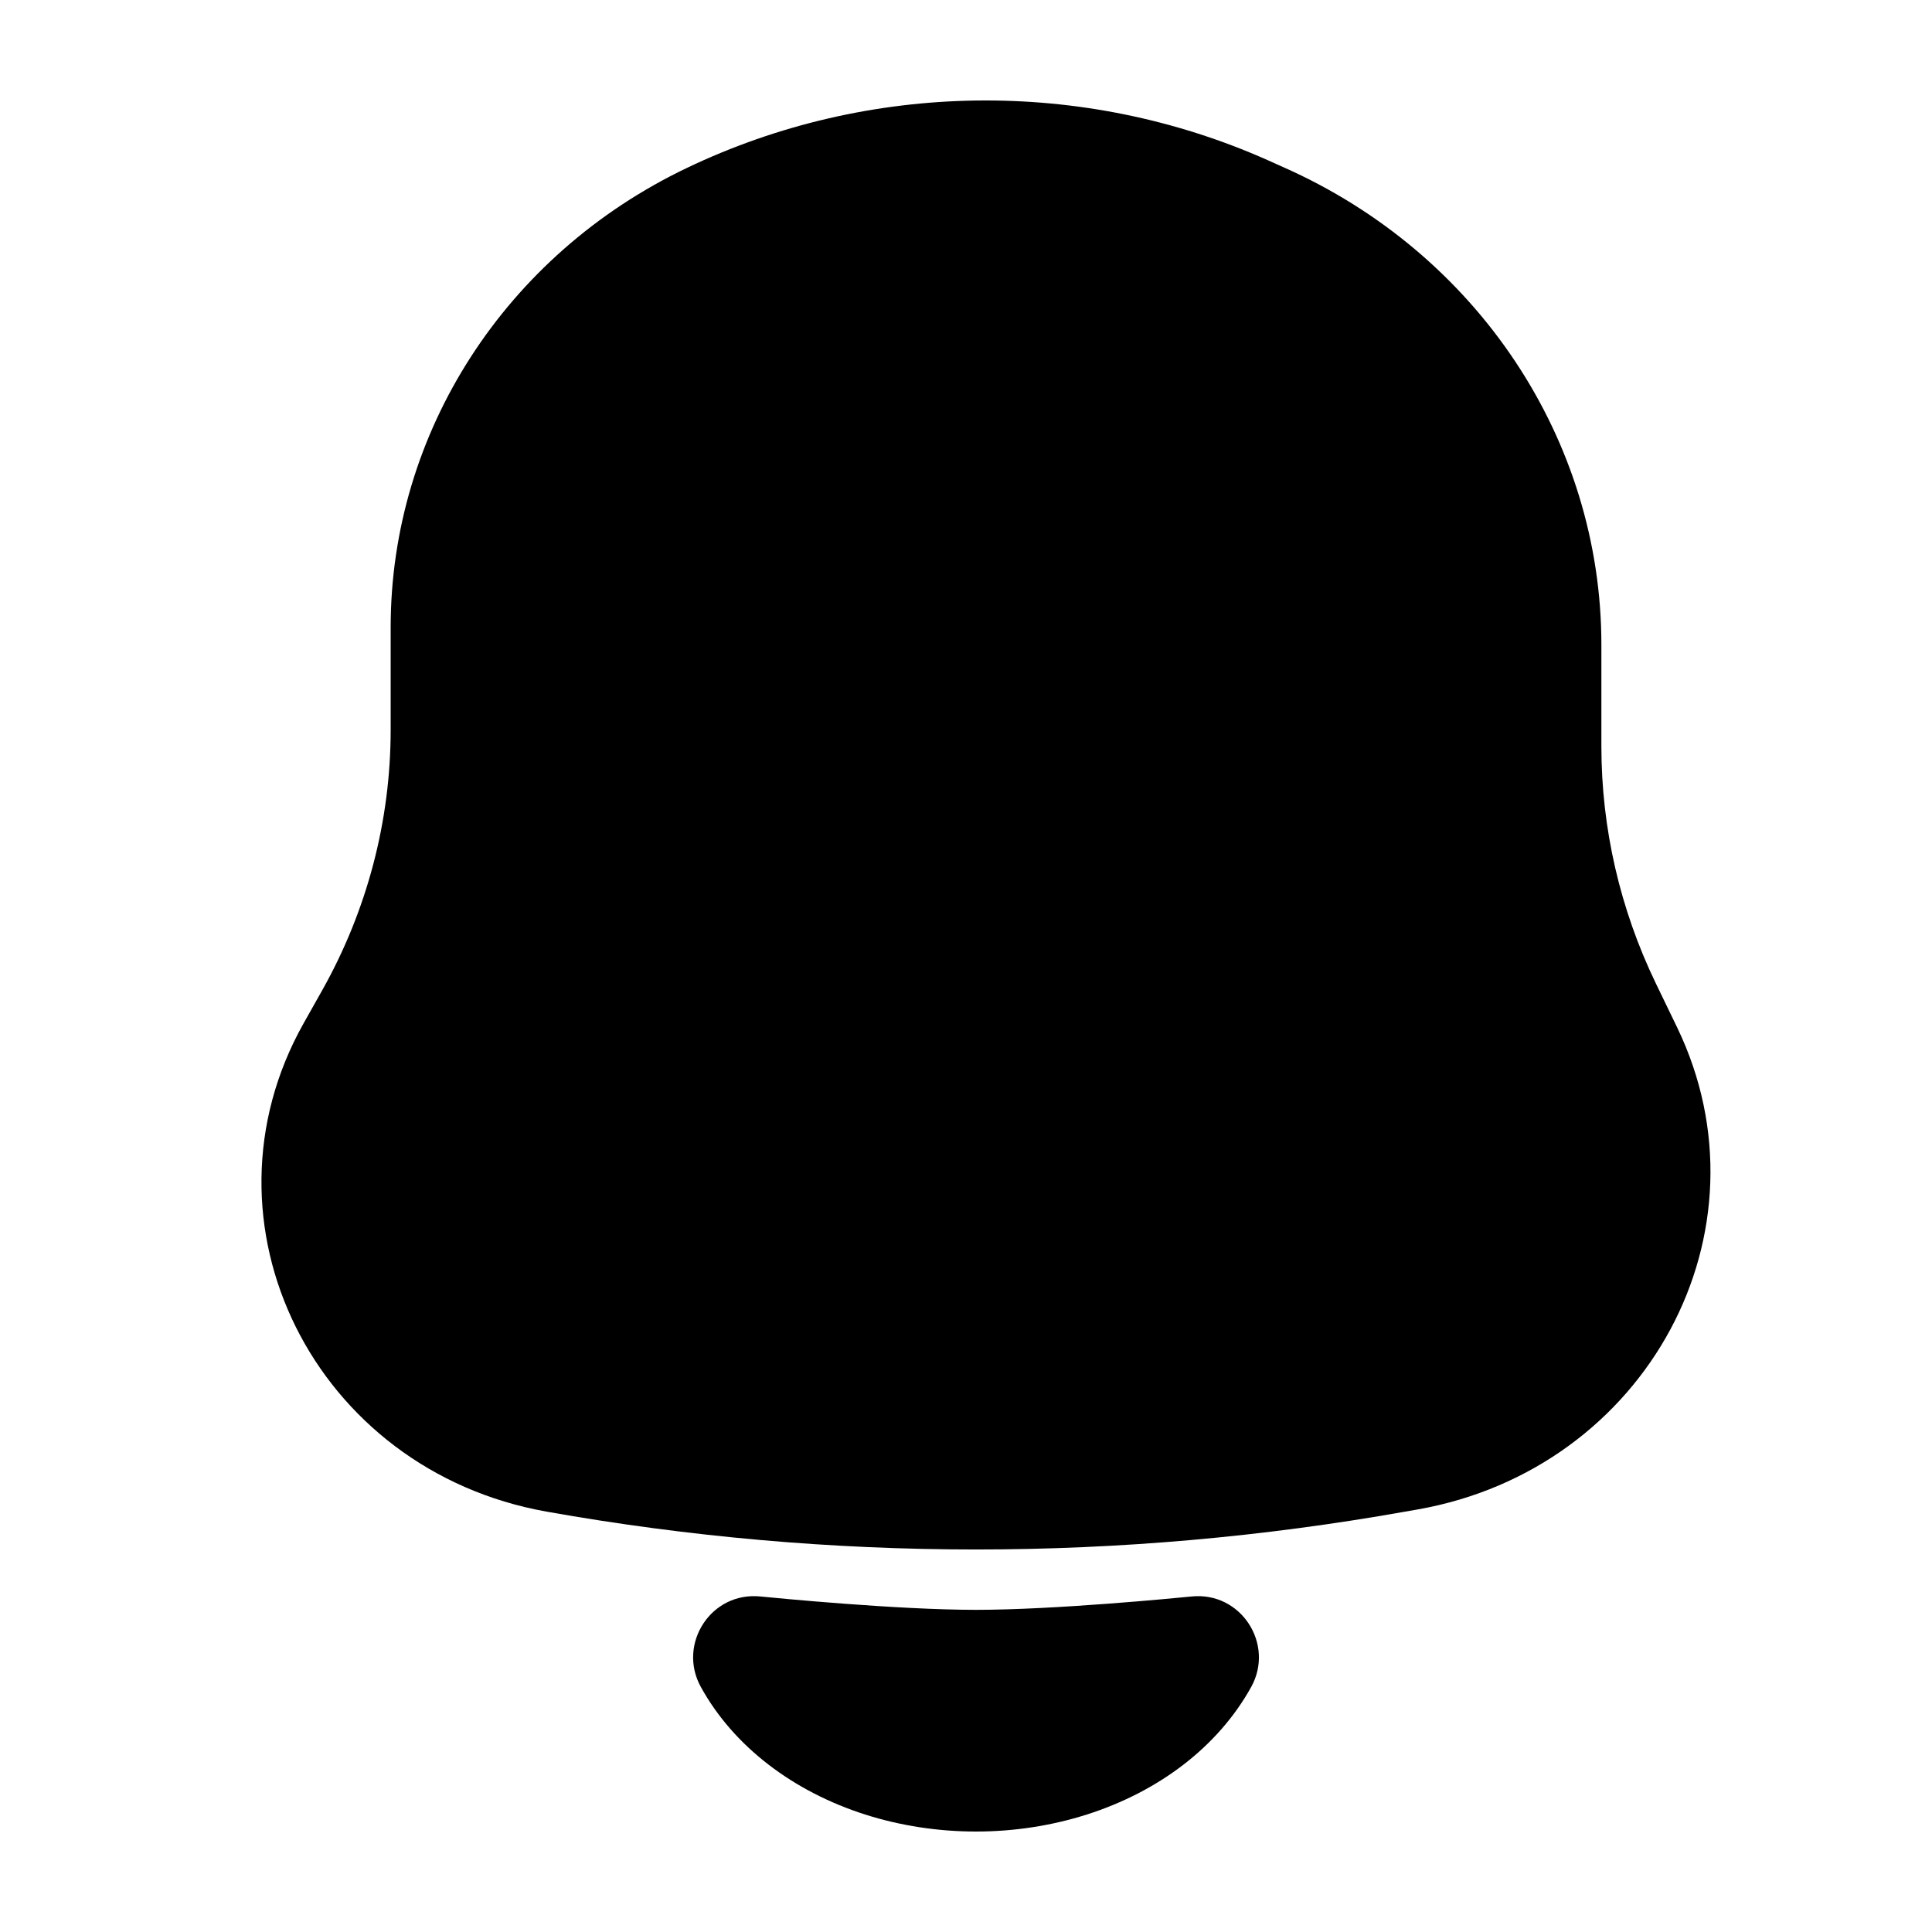
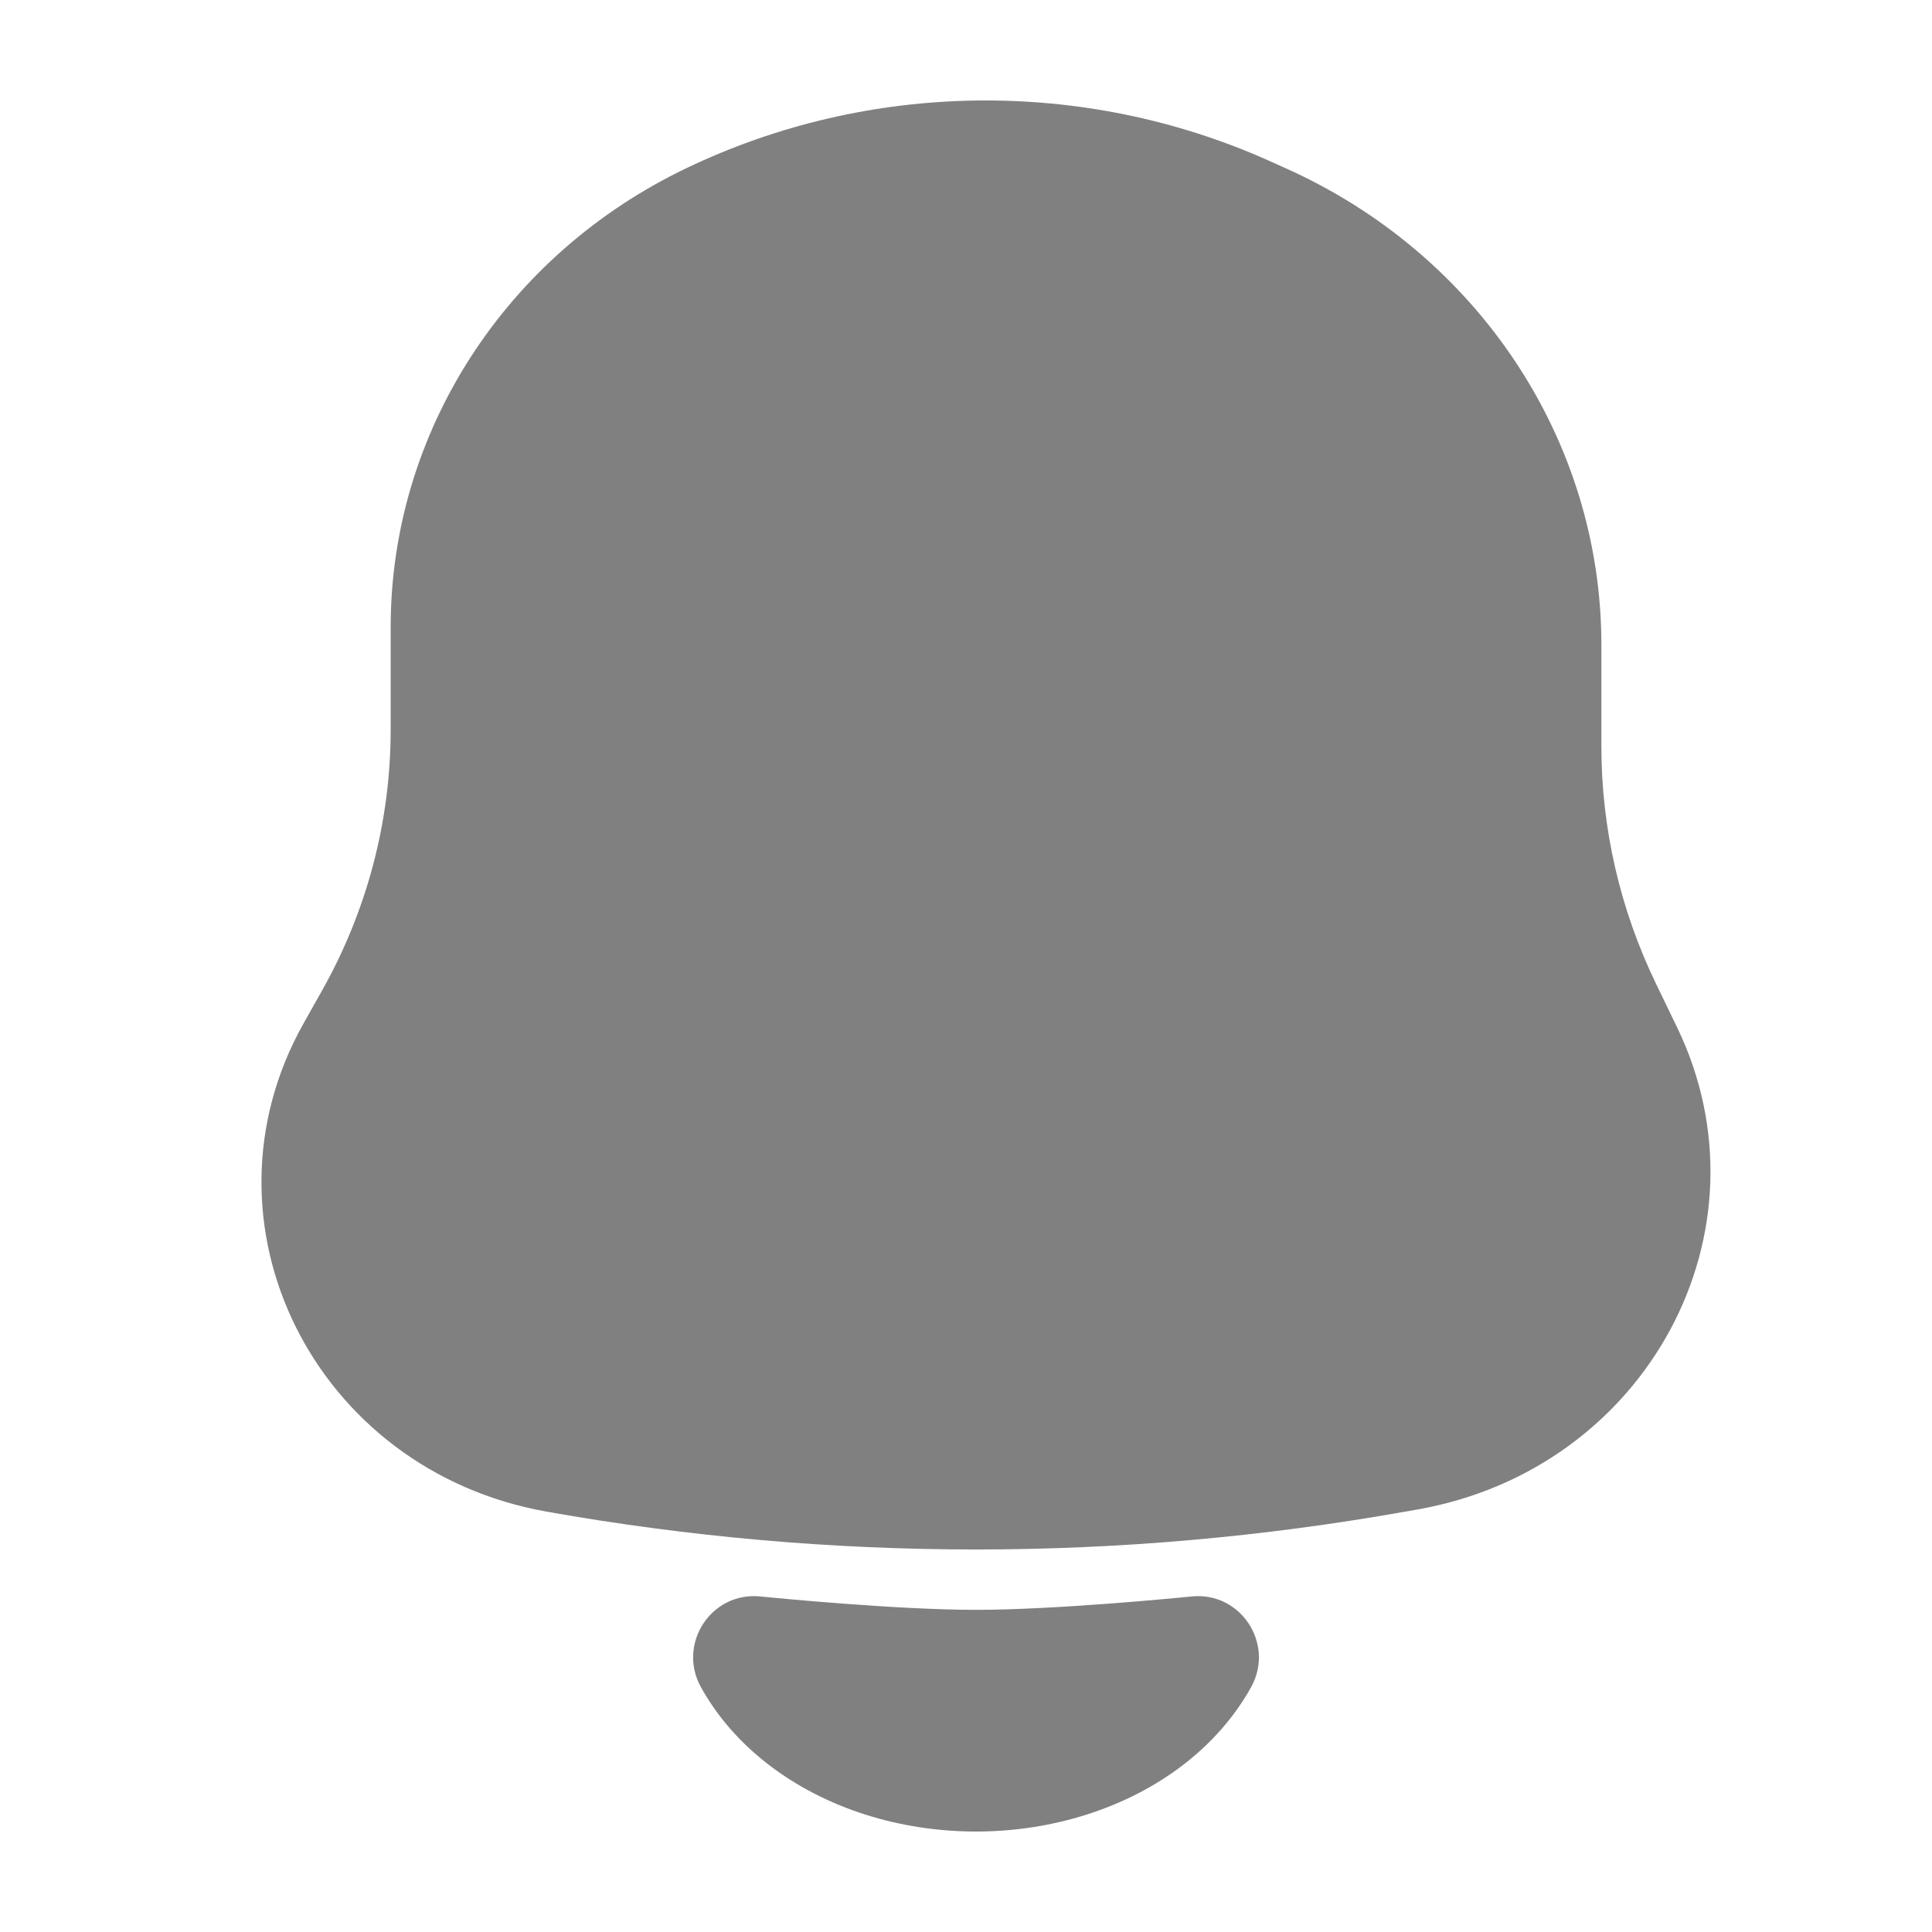
<svg xmlns="http://www.w3.org/2000/svg" width="800px" height="800px" viewBox="0 0 24 24" fill="none">
  <g id="style=fill">
    <g id="notification-bell">
-       <path id="vector (Stroke)" fill-rule="evenodd" clip-rule="evenodd" d="M14.802 19.832C15.418 19.77 15.835 20.424 15.544 20.954C15.338 21.327 15.049 21.653 14.703 21.92C14.35 22.192 13.94 22.401 13.5 22.541C13.06 22.681 12.593 22.752 12.124 22.752C11.655 22.752 11.188 22.681 10.748 22.541C10.309 22.401 9.899 22.192 9.546 21.92C9.199 21.653 8.91 21.327 8.705 20.954C8.414 20.424 8.83 19.77 9.446 19.832C9.639 19.851 11.143 19.998 12.124 19.998C13.105 19.998 14.61 19.851 14.802 19.832Z" fill="#000000" />
-       <path id="vector (Stroke)_2" fill-rule="evenodd" clip-rule="evenodd" d="M8.529 2.088C10.793 1.004 13.447 0.968 15.742 1.987L15.947 2.079C18.353 3.147 19.893 5.462 19.893 8.01L19.893 9.273C19.893 10.289 20.124 11.292 20.568 12.213L20.834 12.763C22.052 15.29 20.465 18.244 17.616 18.75L17.455 18.778C13.93 19.405 10.315 19.405 6.79 18.778C3.903 18.265 2.375 15.194 3.772 12.711L3.999 12.308C4.56 11.312 4.853 10.198 4.853 9.066L4.853 7.792C4.853 5.374 6.277 3.165 8.529 2.088Z" fill="#000000" />
+       <path id="vector (Stroke)" fill-rule="evenodd" clip-rule="evenodd" d="M14.802 19.832C15.418 19.77 15.835 20.424 15.544 20.954C15.338 21.327 15.049 21.653 14.703 21.92C14.35 22.192 13.94 22.401 13.5 22.541C13.06 22.681 12.593 22.752 12.124 22.752C11.655 22.752 11.188 22.681 10.748 22.541C10.309 22.401 9.899 22.192 9.546 21.92C9.199 21.653 8.91 21.327 8.705 20.954C8.414 20.424 8.83 19.77 9.446 19.832C9.639 19.851 11.143 19.998 12.124 19.998C13.105 19.998 14.61 19.851 14.802 19.832Z" fill="#808080" />
+       <path id="vector (Stroke)_2" fill-rule="evenodd" clip-rule="evenodd" d="M8.529 2.088C10.793 1.004 13.447 0.968 15.742 1.987L15.947 2.079C18.353 3.147 19.893 5.462 19.893 8.01L19.893 9.273C19.893 10.289 20.124 11.292 20.568 12.213L20.834 12.763C22.052 15.29 20.465 18.244 17.616 18.75L17.455 18.778C13.93 19.405 10.315 19.405 6.79 18.778C3.903 18.265 2.375 15.194 3.772 12.711L3.999 12.308C4.56 11.312 4.853 10.198 4.853 9.066L4.853 7.792C4.853 5.374 6.277 3.165 8.529 2.088Z" fill="#808080" />
    </g>
  </g>
</svg>
